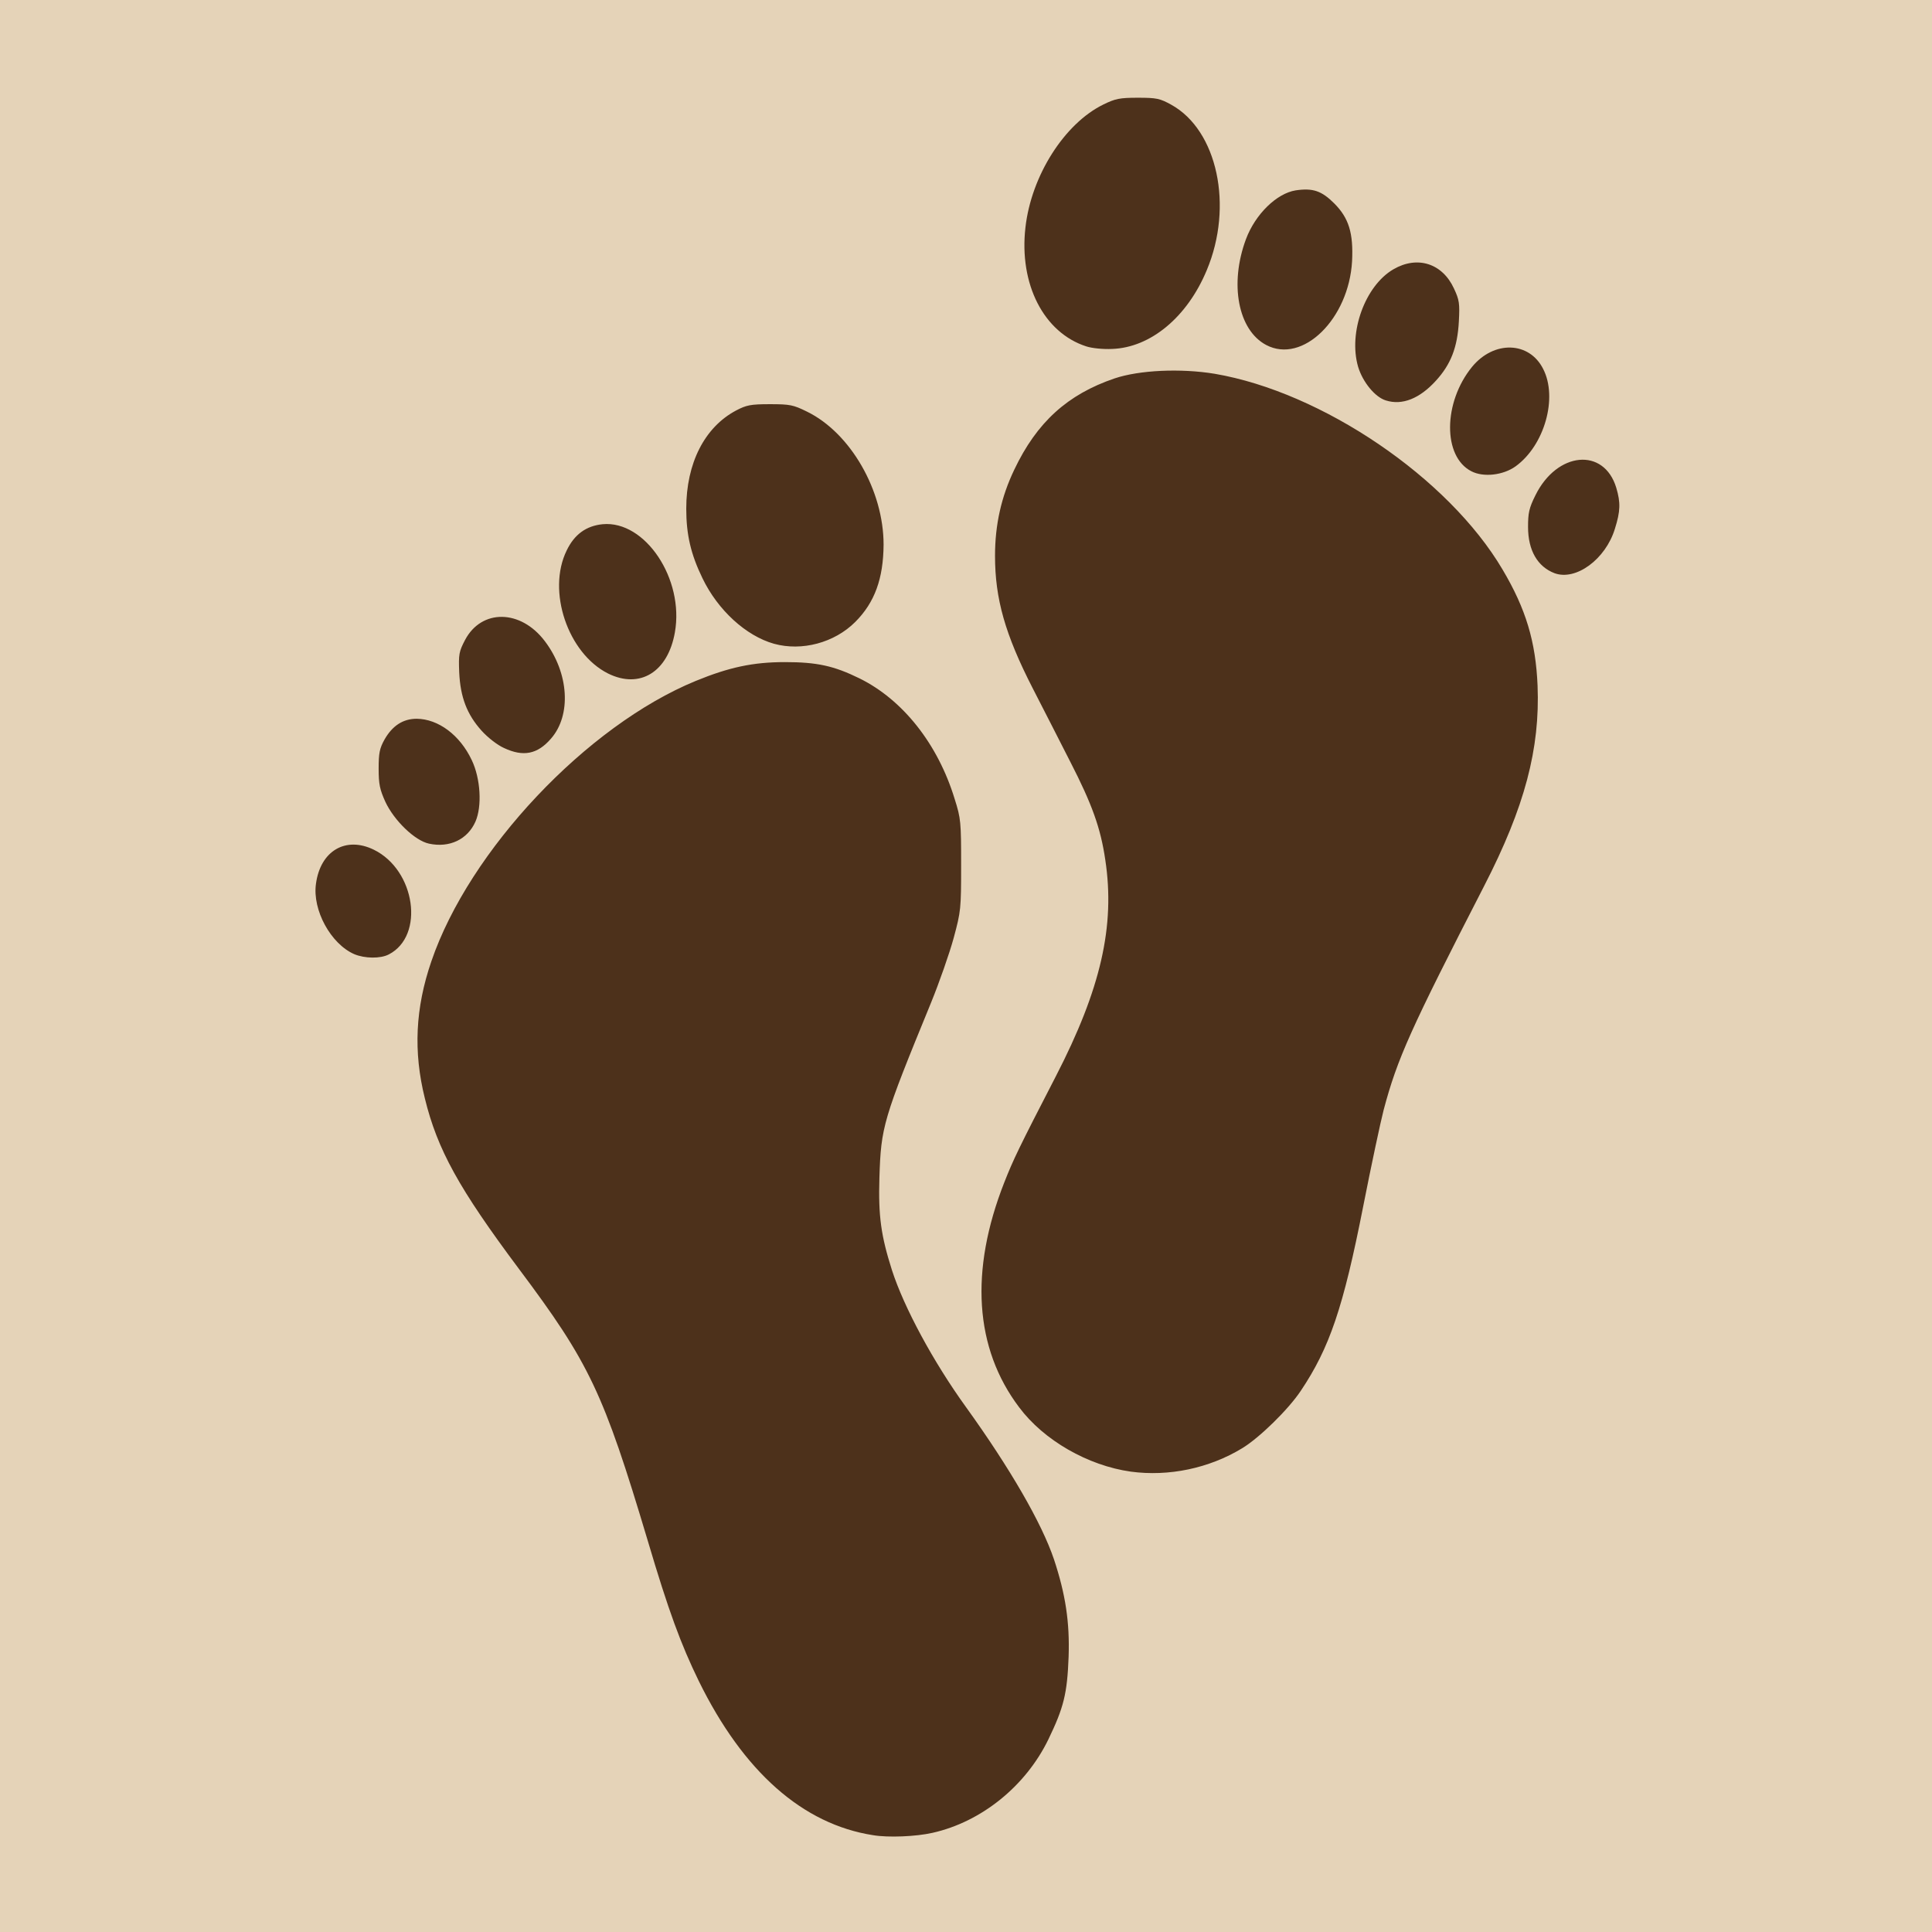
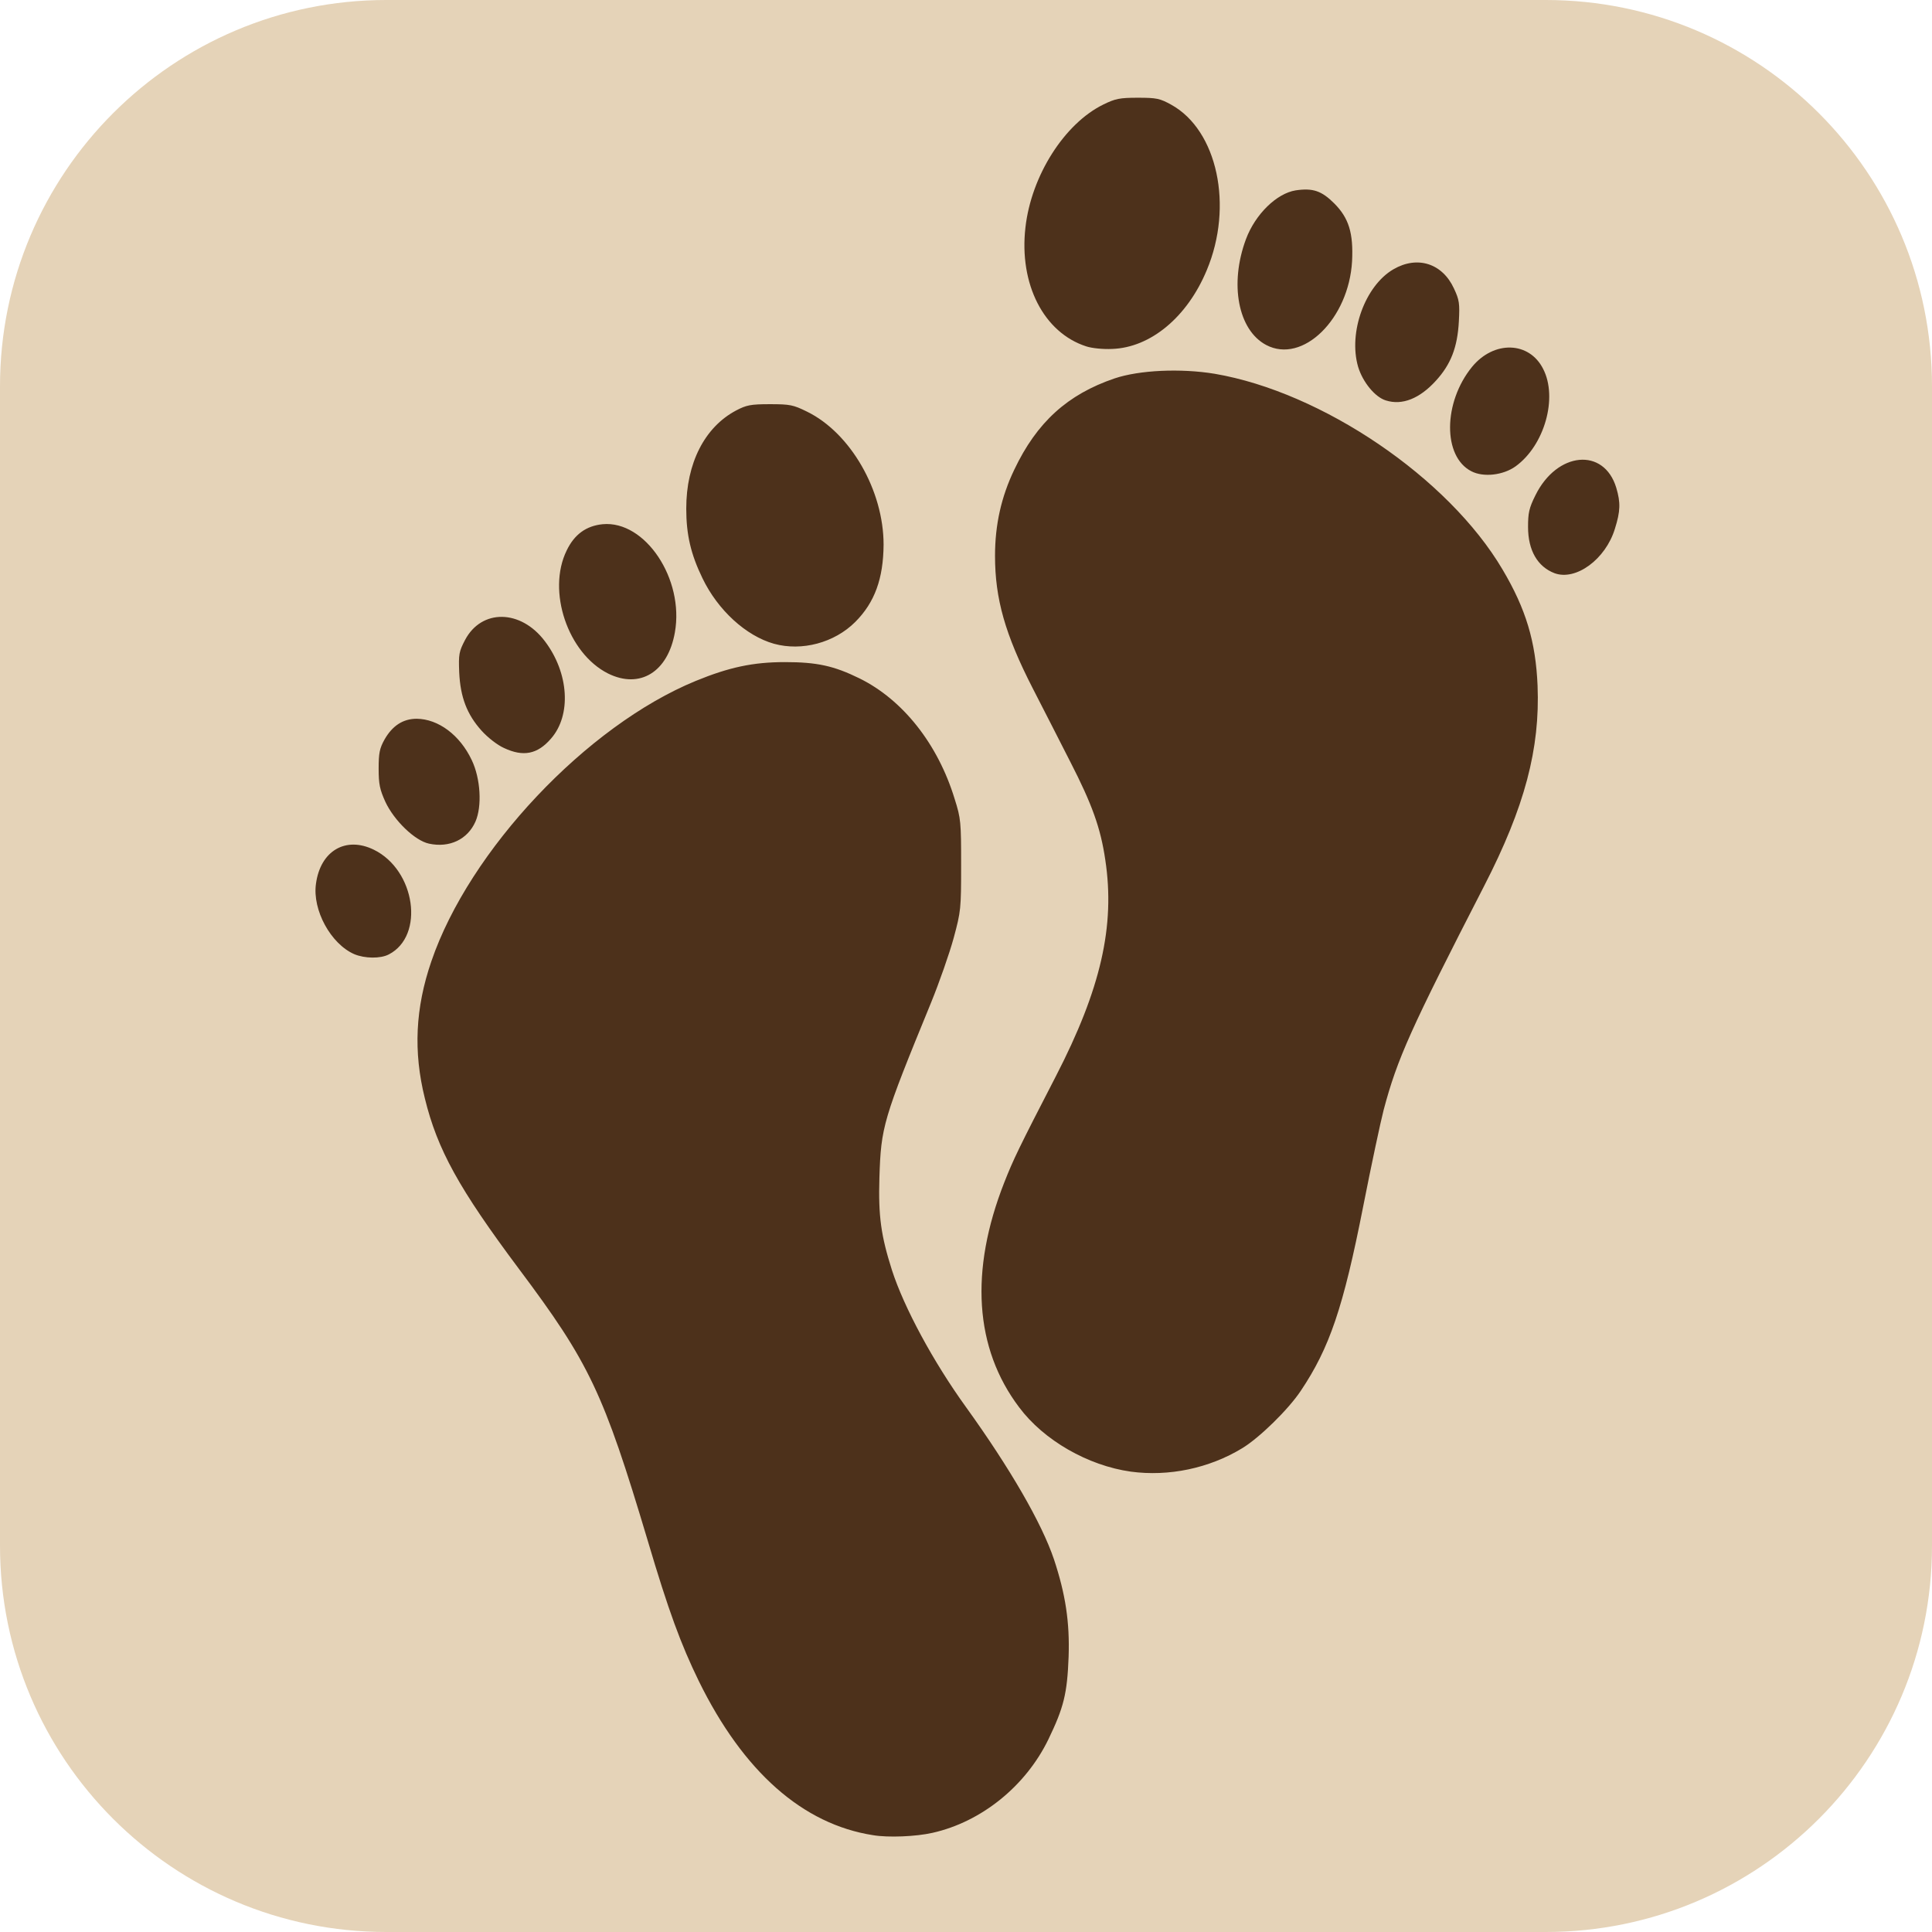
<svg xmlns="http://www.w3.org/2000/svg" viewBox="210.4 225.4 832.2 832.2">
-   <rect x="210.4" y="225.4" width="832.2" height="832.2" fill="#e5d3b8" />
+   <rect x="210.4" y="225.4" width="832.2" height="832.2" rx="166.4" fill="#e5d3b8" />
  <path d="M586.5,1015.9C556.2,1011.2 530.6,988.6 511.4,949.5C503.7,933.7 498.4,919.4 489.4,889.0C470.3,825.1 464.3,812.5 433.8,771.8C408.1,737.4 398.8,720.6 393.4,698.5C388.4,678.4 389.3,659.6 396.2,639.5C412.5,591.7 463.1,538.0 510.1,518.7C524.5,512.8 534.8,510.6 548.5,510.6C562.3,510.6 569.6,512.2 580.6,517.6C599.3,526.8 614.4,545.9 621.6,569.5C624.3,578.0 624.4,579.5 624.4,598.0C624.4,616.9 624.3,617.9 621.2,629.4C619.4,636.0 615.0,648.6 611.4,657.4C590.7,707.9 589.9,710.7 589.2,732.7C588.7,749.3 589.9,757.7 594.6,772.5C599.8,788.6 612.4,812.0 626.5,831.5C645.5,857.9 659.1,881.4 664.4,897.1C669.4,912.2 671.2,924.2 670.7,939.0C670.1,955.0 668.6,960.9 662.0,974.6C652.2,994.8 633.1,1010.2 612.0,1014.9C604.9,1016.5 593.0,1017.0 586.5,1015.9ZM697.5,859.3C679.0,856.7 660.0,845.8 649.4,831.6C630.2,806.2 628.0,772.8 643.0,734.7C646.9,724.8 649.2,720.0 665.2,689.0C684.6,651.4 690.8,624.2 686.5,595.8C684.5,582.1 680.8,571.8 671.4,553.5C666.9,544.7 659.7,530.5 655.3,522.0C643.3,498.6 639.0,483.3 639.0,464.8C639.0,451.4 641.7,439.4 647.3,427.7C657.0,407.3 670.2,395.3 690.5,388.4C701.2,384.8 719.0,384.0 733.6,386.4C779.9,394.3 834.3,431.2 857.6,470.7C867.7,487.7 871.9,501.8 872.7,520.7C873.8,547.9 867.2,573.0 849.7,607.0C818.0,668.7 812.3,681.3 806.4,703.5C805.1,708.5 801.1,727.2 797.6,745.0C789.0,788.7 783.1,806.0 770.7,824.5C765.3,832.6 752.9,844.7 745.5,849.2C731.2,857.9 713.8,861.5 697.5,859.3ZM363.0,636.4C352.9,632.0 344.9,617.4 346.5,606.1C348.4,591.9 359.3,585.5 371.4,591.4C389.4,600.2 393.4,628.5 377.9,636.5C374.3,638.4 367.5,638.3 363.0,636.4ZM395.2,588.8C389.1,587.5 380.2,578.9 376.4,570.8C374.0,565.5 373.5,563.2 373.5,556.5C373.5,549.8 373.9,547.8 376.0,544.0C379.4,538.0 384.0,535.0 389.9,535.0C399.2,535.1 408.5,542.0 413.6,552.8C417.4,560.7 418.1,572.7 415.2,579.3C411.8,587.0 404.0,590.7 395.2,588.8ZM427.5,547.6C424.6,546.3 420.5,543.1 417.8,540.1C411.6,533.2 408.7,525.8 408.2,515.0C407.9,507.2 408.1,506.1 410.7,501.1C417.8,487.6 434.7,487.8 445.1,501.6C455.5,515.3 456.6,533.5 447.7,543.6C441.9,550.3 435.8,551.5 427.5,547.6ZM472.3,515.5C455.0,506.8 445.9,480.0 454.5,462.5C457.8,455.6 462.9,451.9 470.0,451.2C488.3,449.5 505.2,474.8 501.1,497.8C498.1,514.9 486.0,522.3 472.3,515.5ZM543.8,502.7C531.7,499.3 519.6,488.2 513.0,474.5C508.0,464.2 506.0,455.8 506.0,444.5C506.0,424.9 513.9,409.4 527.5,402.2C531.9,399.9 533.7,399.5 542.0,399.5C550.7,399.5 552.1,399.8 558.0,402.7C576.8,411.9 591.0,436.7 591.0,460.0C590.9,474.6 587.2,484.9 578.8,493.3C569.8,502.3 555.8,506.0 543.8,502.7ZM880.0,472.3C872.7,469.5 868.6,462.5 868.6,452.4C868.6,446.4 869.0,444.3 871.8,438.7C881.1,419.9 901.3,418.0 906.6,435.5C908.5,441.9 908.4,445.6 906.0,453.2C902.0,466.3 889.2,475.7 880.0,472.3ZM844.2,428.4C831.8,422.1 832.0,398.7 844.5,383.4C853.9,372.0 869.1,372.4 875.1,384.3C881.5,396.7 875.7,417.3 863.2,426.3C857.9,430.1 849.4,431.1 844.2,428.4ZM807.4,397.9C802.7,396.5 797.4,390.0 795.4,383.4C791.1,368.6 798.4,348.5 810.6,341.4C820.9,335.4 831.7,338.8 836.7,349.7C839.0,354.6 839.2,356.1 838.8,363.8C838.2,375.1 835.3,382.4 828.9,389.4C821.9,397.1 814.4,400.1 807.4,397.9ZM678.3,374.6C660.0,368.7 649.3,347.8 652.1,323.4C654.6,301.1 668.9,278.6 685.7,270.4C690.8,267.9 692.7,267.5 700.5,267.5C708.6,267.5 710.0,267.8 714.9,270.5C734.8,281.5 741.8,314.2 730.2,341.8C721.8,362.0 706.0,375.1 689.5,375.7C685.6,375.9 680.7,375.4 678.3,374.6ZM755.8,374.0C743.7,367.6 739.9,347.7 747.1,328.4C751.1,317.7 760.3,308.7 768.5,307.4C775.9,306.3 779.7,307.6 785.1,313.0C791.4,319.3 793.4,325.8 792.8,337.9C791.4,362.8 771.5,382.3 755.8,374.0Z" fill="#4d311b" fill-rule="evenodd" />
</svg>
